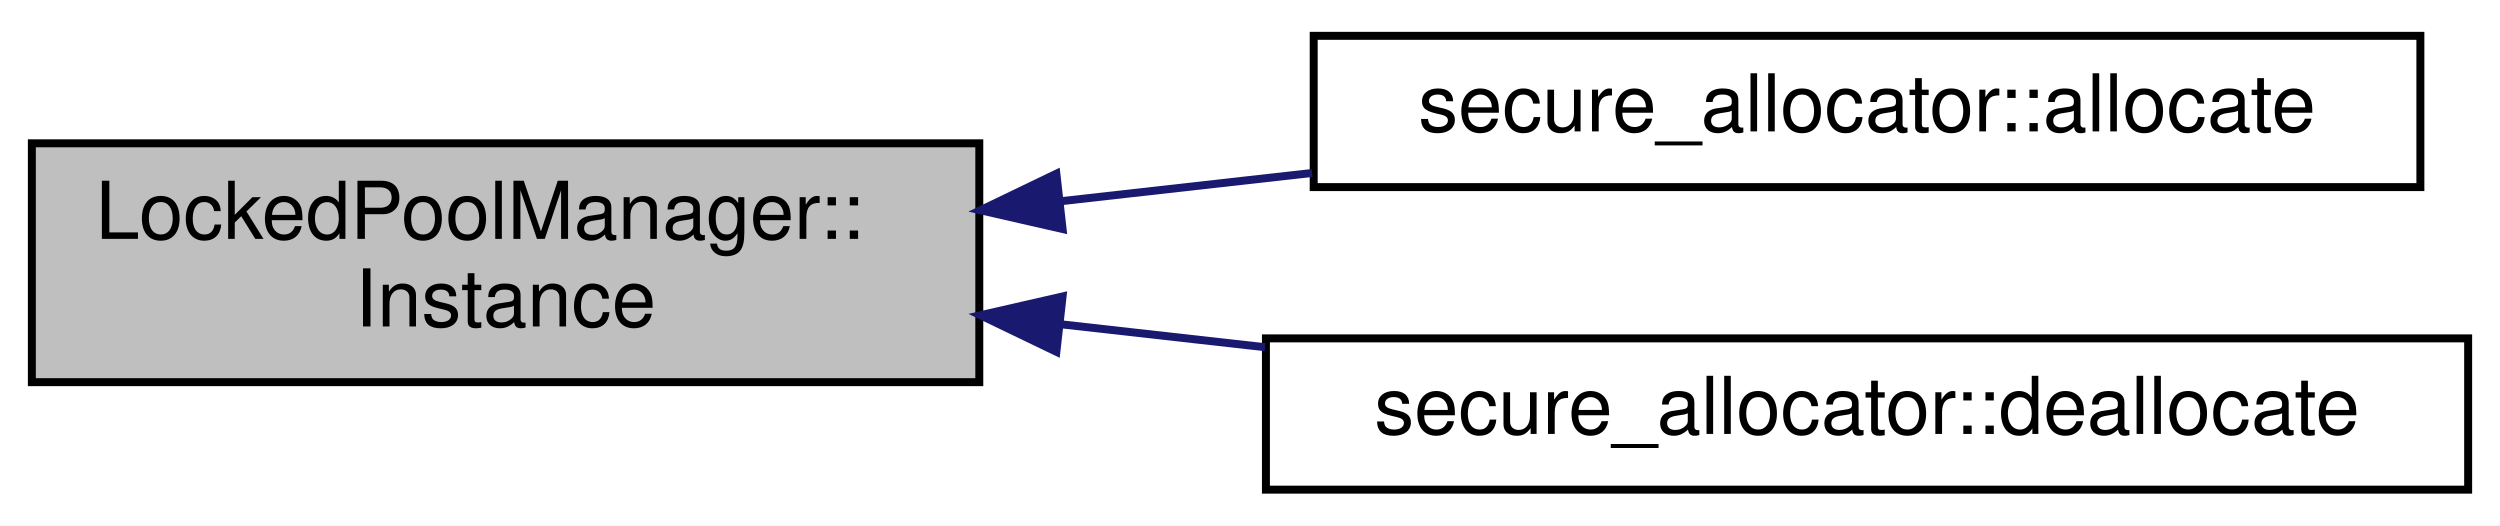
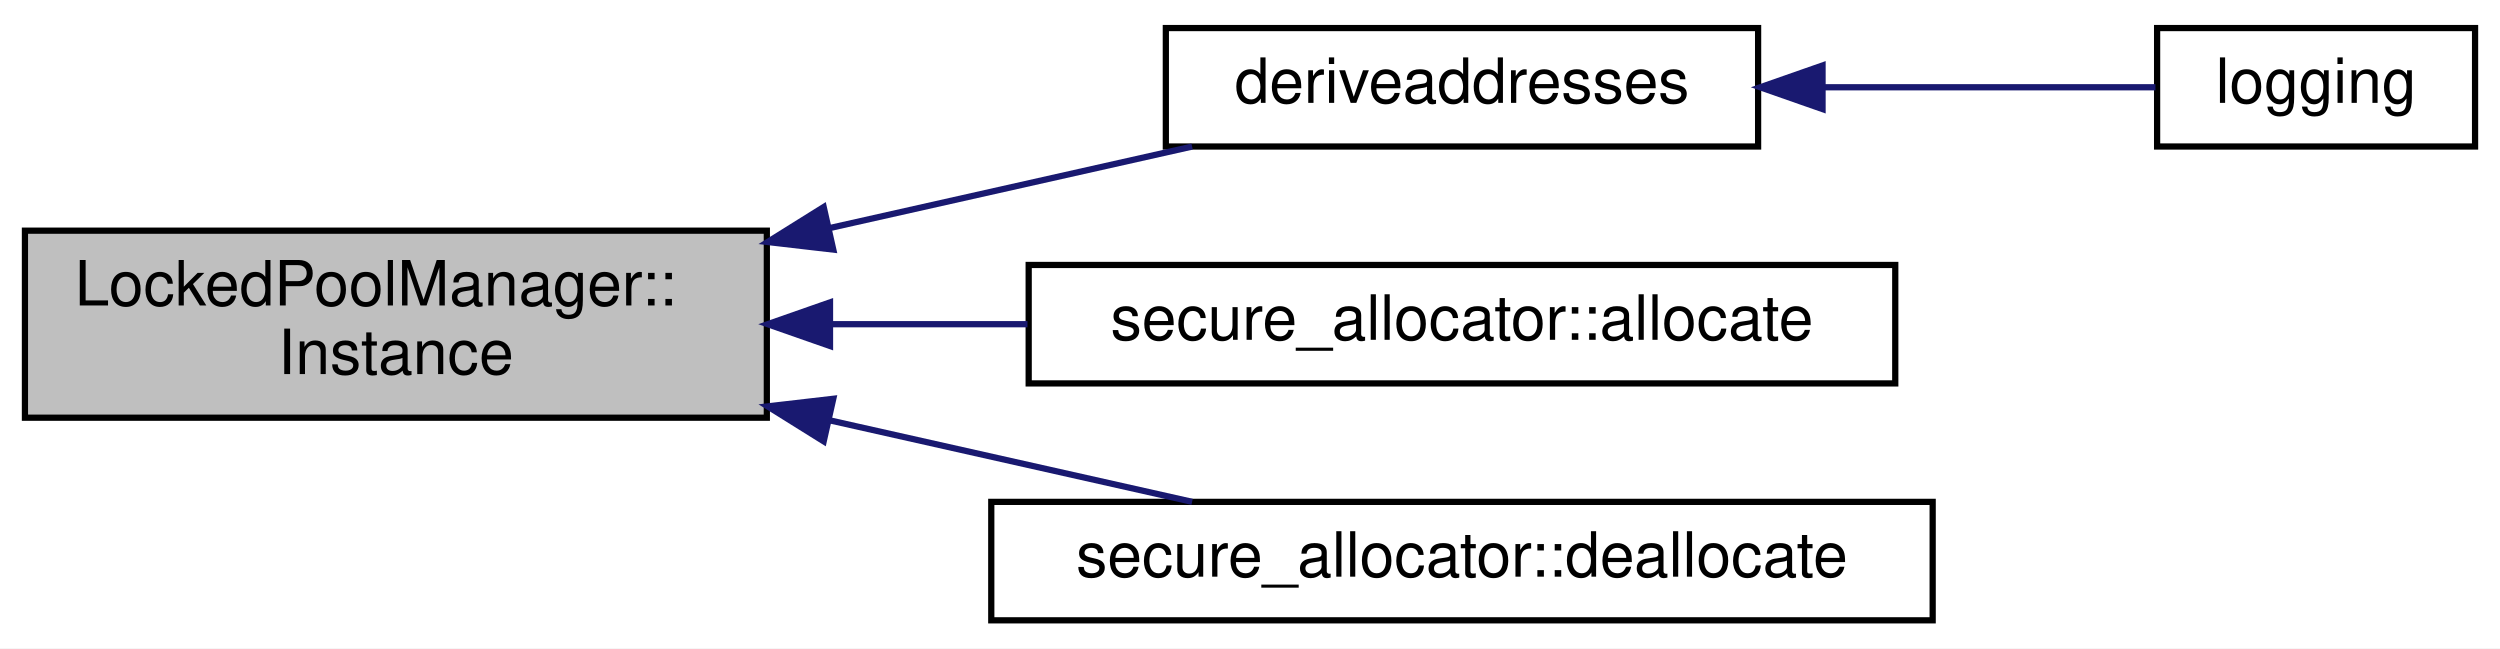
- <svg xmlns="http://www.w3.org/2000/svg" xmlns:xlink="http://www.w3.org/1999/xlink" width="314pt" height="66pt" viewBox="0.00 0.00 314.00 66.00">
-   <g id="graph0" class="graph" transform="scale(1 1) rotate(0) translate(4 62)">
-     <polygon fill="white" stroke="none" points="-4,4 -4,-62 310,-62 310,4 -4,4" />
+ <svg xmlns="http://www.w3.org/2000/svg" xmlns:xlink="http://www.w3.org/1999/xlink" width="401pt" height="104pt" viewBox="0.00 0.00 401.00 104.00">
+   <g id="graph0" class="graph" transform="scale(1 1) rotate(0) translate(4 100)">
+     <polygon fill="white" stroke="none" points="-4,4 -4,-100 397,-100 397,4 -4,4" />
    <g id="node1" class="node">
-       <polygon fill="#bfbfbf" stroke="black" points="0,-14 0,-44 119,-44 119,-14 0,-14" />
-       <text text-anchor="start" x="8" y="-32" font-family="Helvetica,sans-Serif" font-size="10.00">LockedPoolManager::</text>
-       <text text-anchor="middle" x="59.5" y="-21" font-family="Helvetica,sans-Serif" font-size="10.00">Instance</text>
+       <polygon fill="#bfbfbf" stroke="black" points="0,-33 0,-63 119,-63 119,-33 0,-33" />
+       <text text-anchor="start" x="8" y="-51" font-family="Helvetica,sans-Serif" font-size="10.00">LockedPoolManager::</text>
+       <text text-anchor="middle" x="59.5" y="-40" font-family="Helvetica,sans-Serif" font-size="10.00">Instance</text>
    </g>
    <g id="node2" class="node">
      <g id="a_node2">
+         <a xlink:href="misc_8cpp.html#ac83965fd04331e12058ef7b84ec835cd" target="_top" xlink:title="deriveaddresses">
+           <polygon fill="white" stroke="black" points="183,-76.5 183,-95.5 278,-95.5 278,-76.5 183,-76.5" />
+           <text text-anchor="middle" x="230.5" y="-83.5" font-family="Helvetica,sans-Serif" font-size="10.00">deriveaddresses</text>
+         </a>
+       </g>
+     </g>
+     <g id="edge1" class="edge">
+       <path fill="none" stroke="midnightblue" d="M128.994,-63.401C148.695,-67.831 169.601,-72.532 187.214,-76.492" />
+       <polygon fill="midnightblue" stroke="midnightblue" points="129.658,-59.963 119.134,-61.184 128.122,-66.793 129.658,-59.963" />
+     </g>
+     <g id="node4" class="node">
+       <g id="a_node4">
        <a xlink:href="structsecure__allocator.html#aee6c375ead3ab5b477898787308bd2d9" target="_top" xlink:title="secure_allocator::allocate">
          <polygon fill="white" stroke="black" points="161,-38.5 161,-57.5 300,-57.5 300,-38.5 161,-38.5" />
          <text text-anchor="middle" x="230.5" y="-45.5" font-family="Helvetica,sans-Serif" font-size="10.00">secure_allocator::allocate</text>
        </a>
      </g>
    </g>
-     <g id="edge1" class="edge">
-       <path fill="none" stroke="midnightblue" d="M129.372,-36.743C139.744,-37.909 150.44,-39.112 160.808,-40.277" />
-       <polygon fill="midnightblue" stroke="midnightblue" points="129.462,-33.231 119.134,-35.592 128.68,-40.187 129.462,-33.231" />
+     <g id="edge3" class="edge">
+       <path fill="none" stroke="midnightblue" d="M129.372,-48C139.744,-48 150.44,-48 160.808,-48" />
+       <polygon fill="midnightblue" stroke="midnightblue" points="129.134,-44.5 119.134,-48 129.134,-51.5 129.134,-44.5" />
    </g>
-     <g id="node3" class="node">
-       <g id="a_node3">
+     <g id="node5" class="node">
+       <g id="a_node5">
        <a xlink:href="structsecure__allocator.html#af86cc49185bd507b8b479e070d744eb0" target="_top" xlink:title="secure_allocator::deallocate">
          <polygon fill="white" stroke="black" points="155,-0.5 155,-19.5 306,-19.5 306,-0.5 155,-0.5" />
          <text text-anchor="middle" x="230.5" y="-7.5" font-family="Helvetica,sans-Serif" font-size="10.00">secure_allocator::deallocate</text>
        </a>
      </g>
    </g>
+     <g id="edge4" class="edge">
+       <path fill="none" stroke="midnightblue" d="M128.994,-32.599C148.695,-28.169 169.601,-23.468 187.214,-19.508" />
+       <polygon fill="midnightblue" stroke="midnightblue" points="128.122,-29.207 119.134,-34.816 129.658,-36.037 128.122,-29.207" />
+     </g>
+     <g id="node3" class="node">
+       <g id="a_node3">
+         <a xlink:href="misc_8cpp.html#a102e2c91951128d7a170700149aae5c3" target="_top" xlink:title="logging">
+           <polygon fill="white" stroke="black" points="342,-76.5 342,-95.5 393,-95.5 393,-76.5 342,-76.5" />
+           <text text-anchor="middle" x="367.5" y="-83.5" font-family="Helvetica,sans-Serif" font-size="10.00">logging</text>
+         </a>
+       </g>
+     </g>
    <g id="edge2" class="edge">
-       <path fill="none" stroke="midnightblue" d="M129.292,-21.266C137.727,-20.318 146.379,-19.345 154.895,-18.388" />
-       <polygon fill="midnightblue" stroke="midnightblue" points="128.68,-17.813 119.134,-22.408 129.462,-24.769 128.68,-17.813" />
+       <path fill="none" stroke="midnightblue" d="M288.519,-86C307.113,-86 326.795,-86 341.734,-86" />
+       <polygon fill="midnightblue" stroke="midnightblue" points="288.338,-82.5 278.338,-86 288.338,-89.5 288.338,-82.5" />
    </g>
  </g>
</svg>
